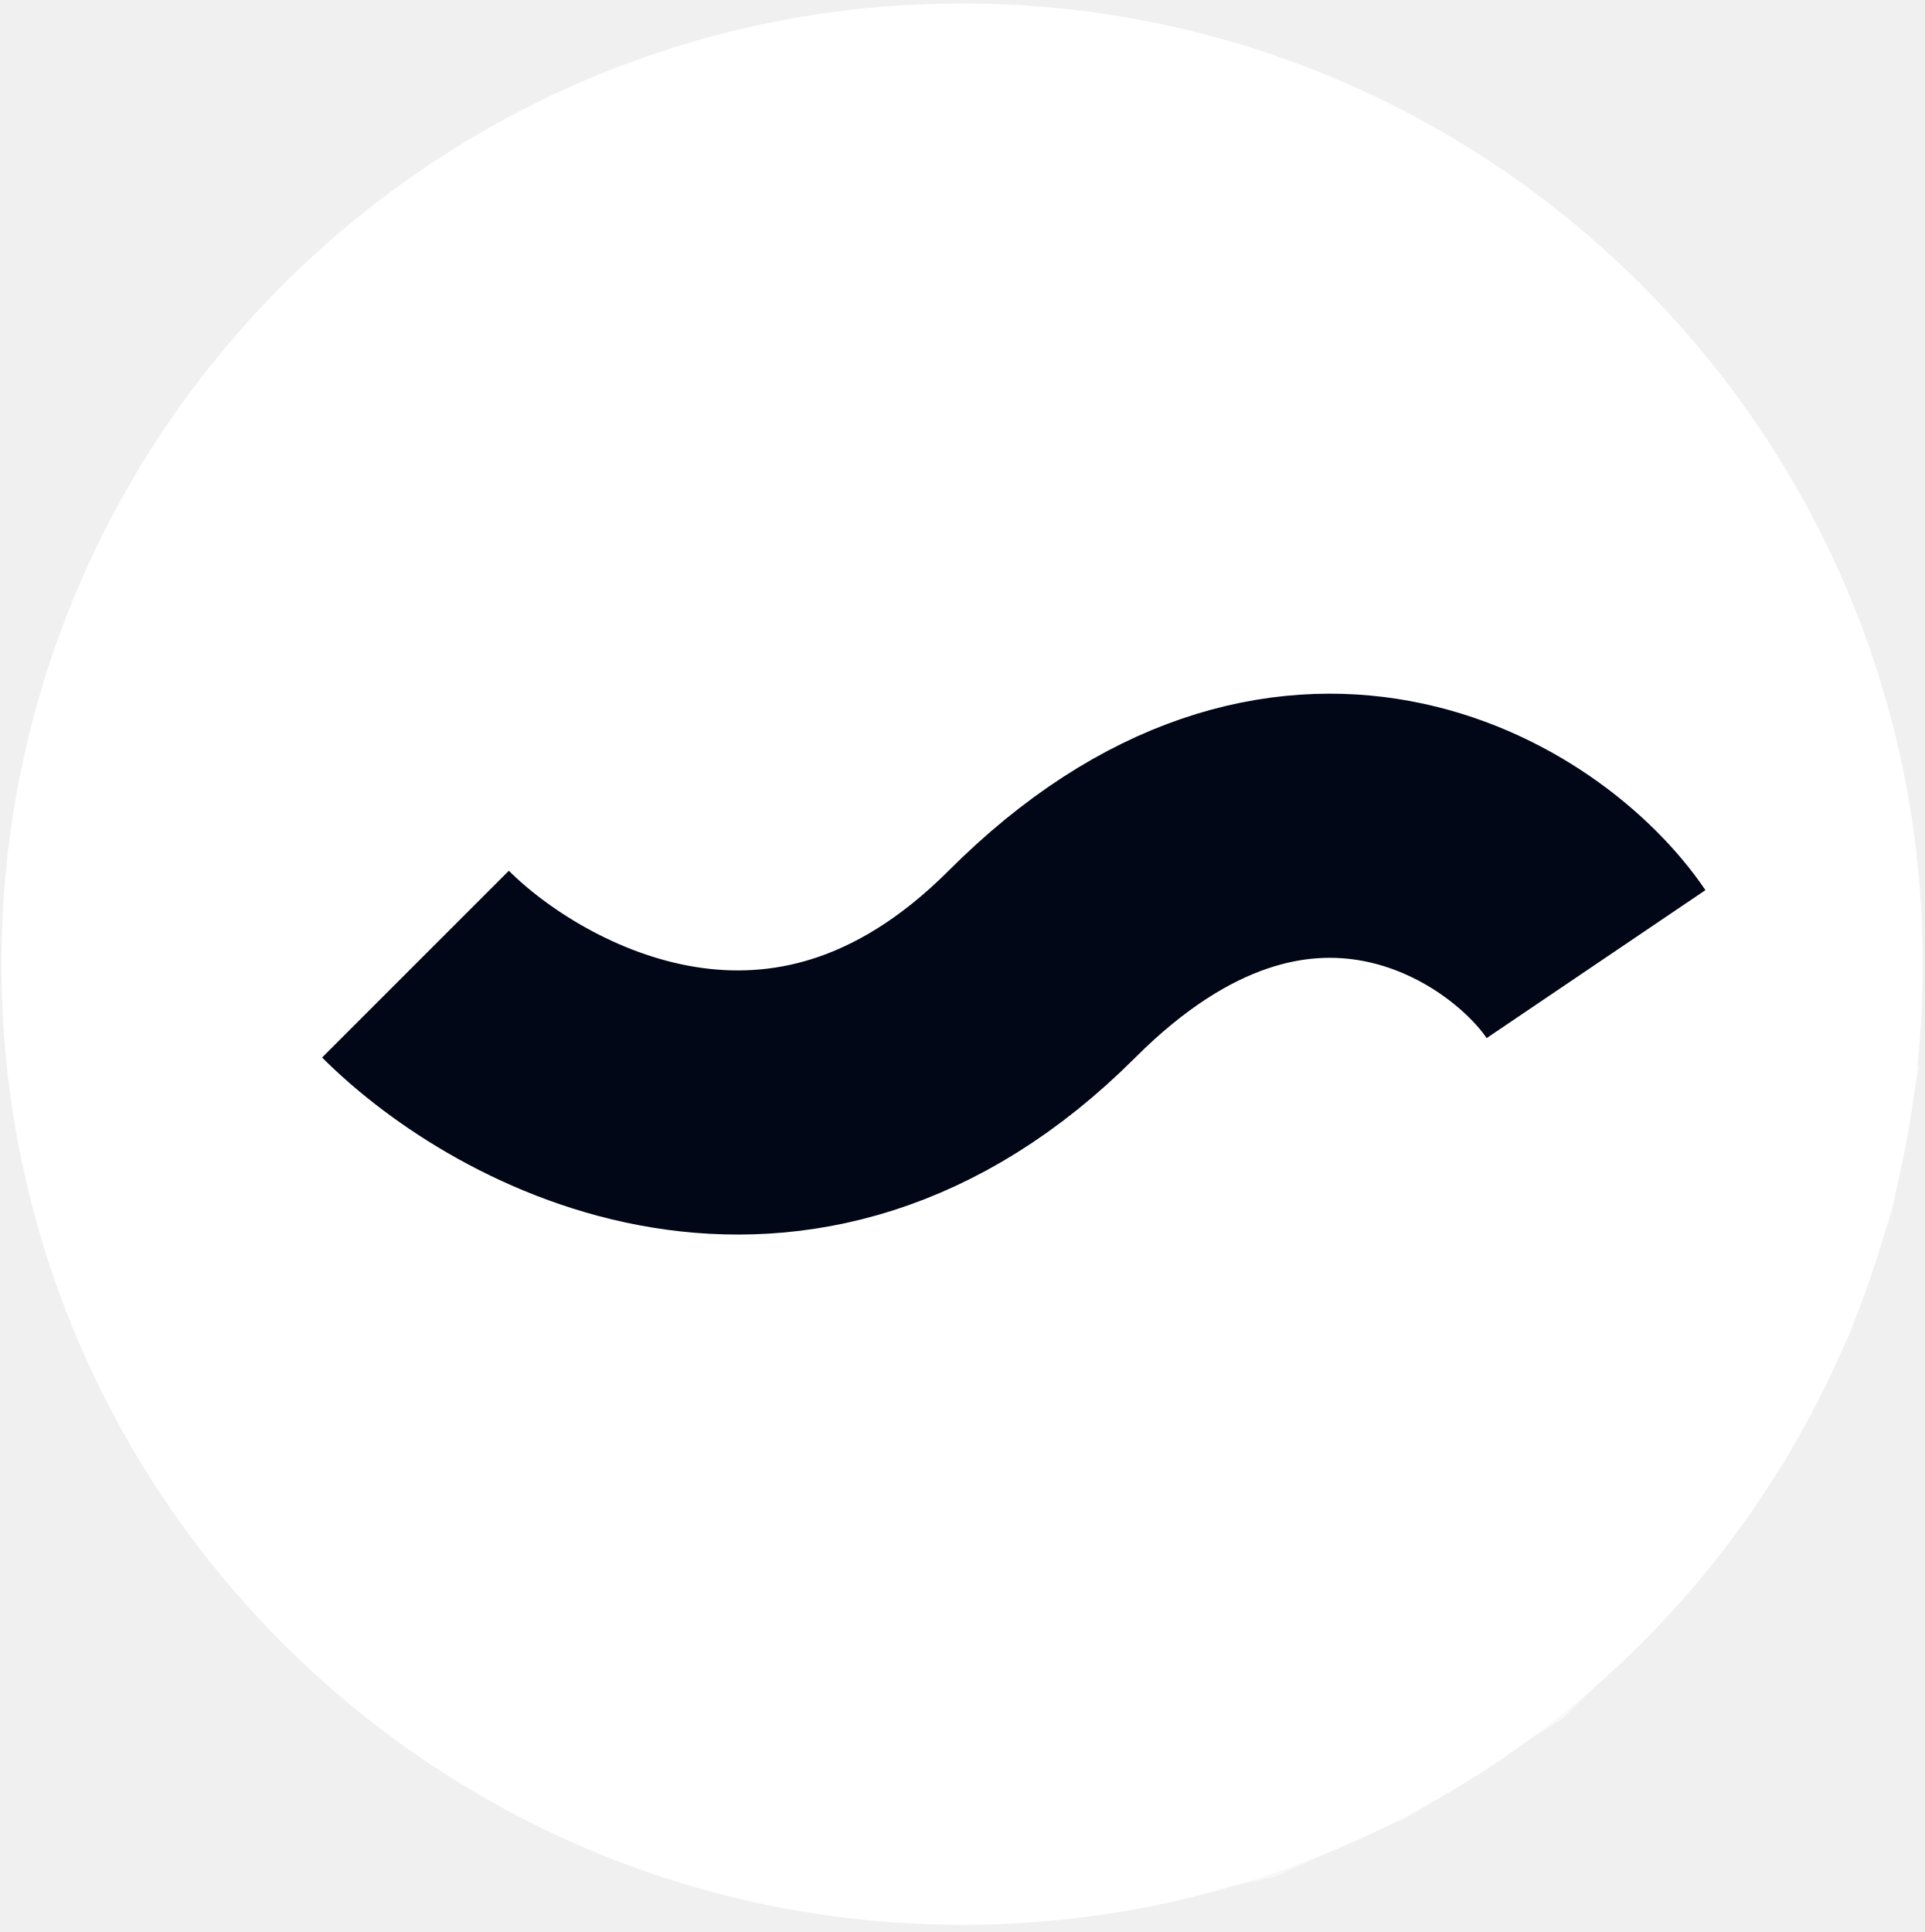
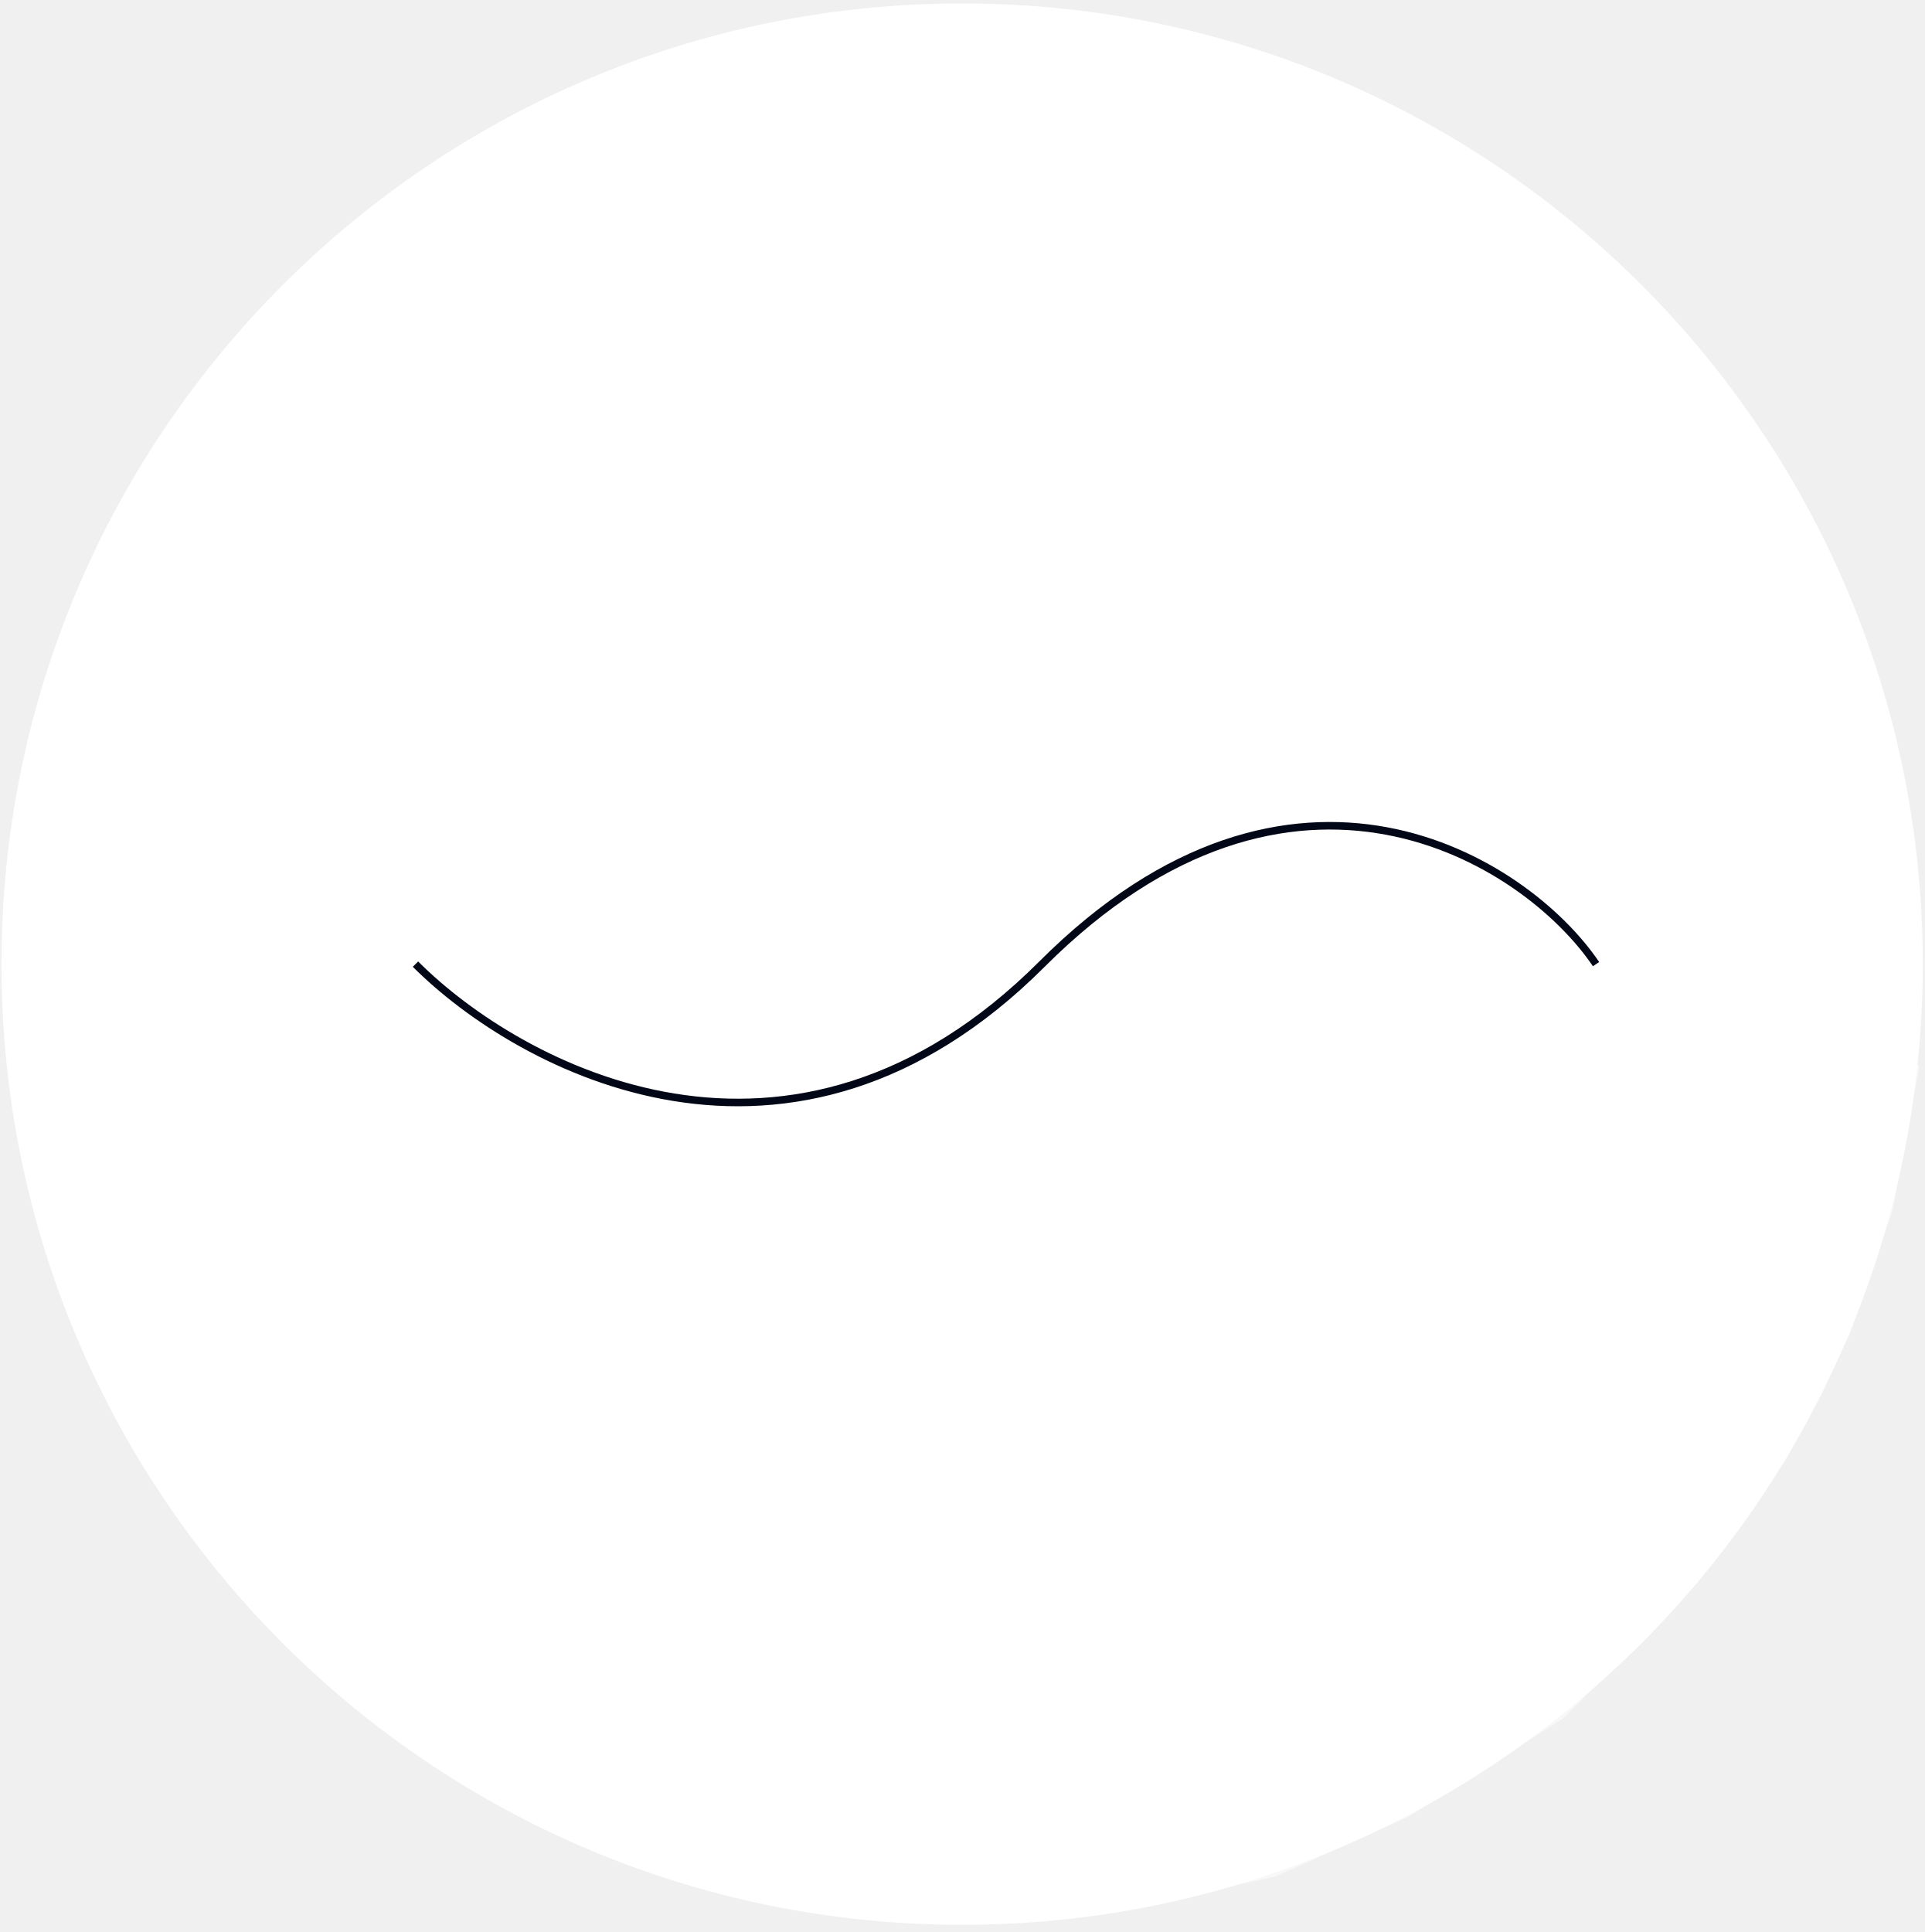
<svg xmlns="http://www.w3.org/2000/svg" width="255" height="256" viewBox="0 0 255 256" fill="white">
  <circle cx="127.489" cy="127.752" r="127.293" fill="white" />
  <path d="M224.992 117.985L43.789 141.293L154.316 251.819L168.935 248.677L186.653 240.734L207.188 227.659L224.925 209.702L236.705 193.318L245.131 176.779L250.826 160.24L254.316 141.293L224.992 117.985Z" fill="#FFF" fill-opacity="0.5" />
-   <path d="M55.053 127.752C68.889 141.588 104.863 160.958 138.069 127.752C171.276 94.545 202.131 113.916 211.489 127.752" stroke="#010717" stroke-width="35" />
+   <path d="M55.053 127.752C68.889 141.588 104.863 160.958 138.069 127.752C171.276 94.545 202.131 113.916 211.489 127.752" stroke="#010717" strokeWidth="35" />
</svg>
